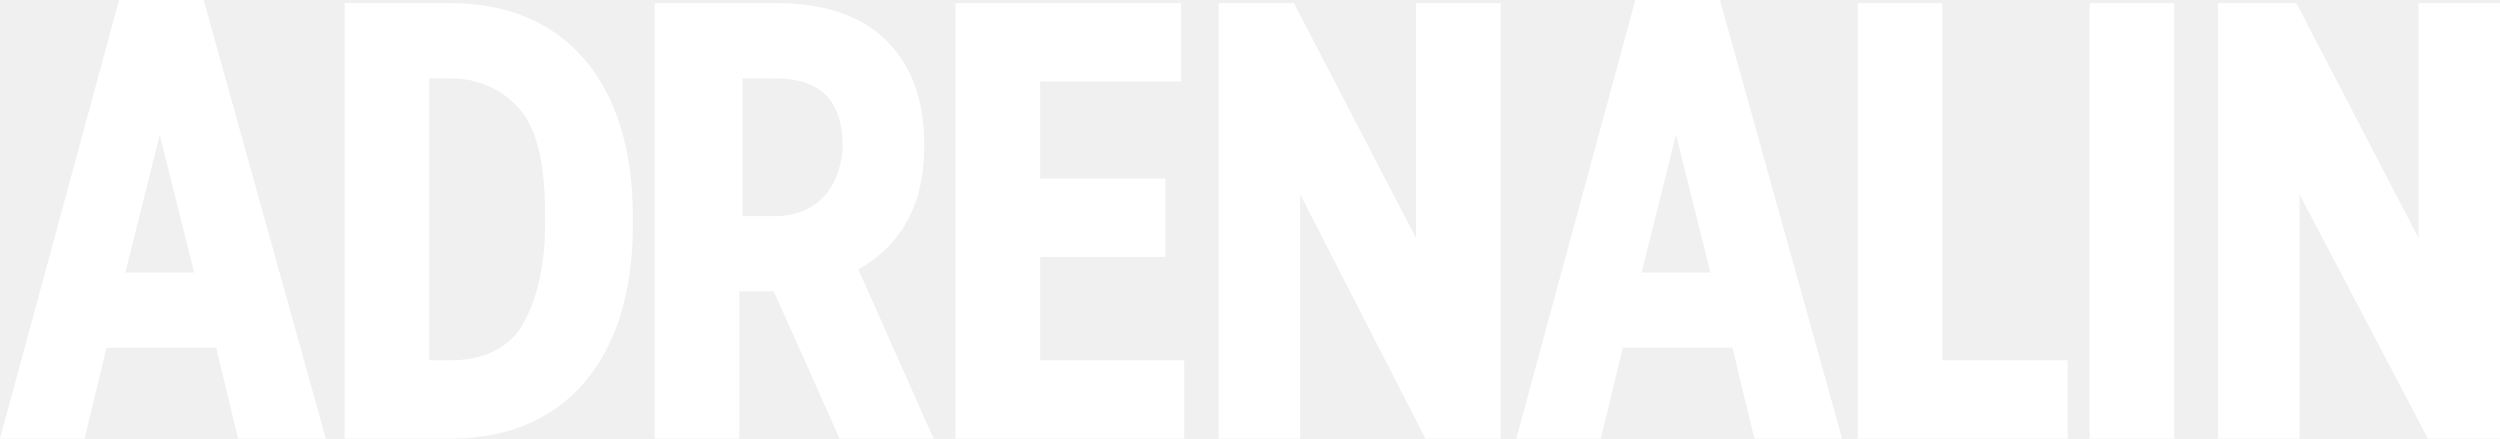
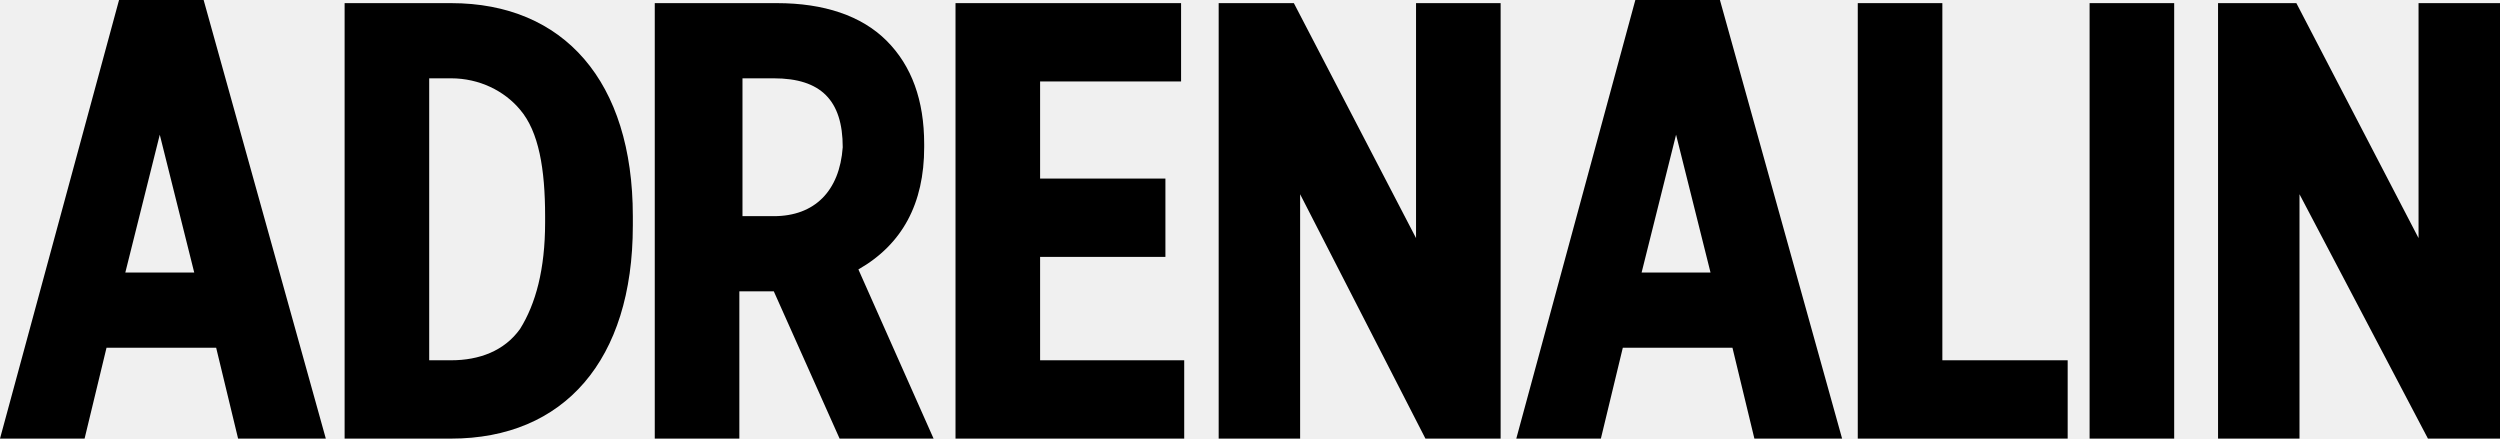
<svg xmlns="http://www.w3.org/2000/svg" version="1.1" id="Layer_1" x="0px" y="0px" viewBox="0 0 79.8 14" style="enable-background:new 0 0 79.8 14;" xml:space="preserve">
  <style type="text/css">
	.st0{fill:#FFFFFF;}
</style>
  <g>
-     <path class="st0" d="M14.4,0.1h-3.4V14h3.4c3.6,0,5.8-2.5,5.8-6.8V6.9C20.2,2.6,18,0.1,14.4,0.1z M17.4,7.1c0,1.5-0.3,2.6-0.8,3.4   c-0.5,0.7-1.3,1-2.2,1h-0.7v-9h0.7c0.9,0,1.7,0.4,2.2,1c0.6,0.7,0.8,1.9,0.8,3.4V7.1z" />
-     <path class="st0" d="M29.5,4.7V4.6c0-1.4-0.4-2.5-1.2-3.3c-0.8-0.8-2-1.2-3.5-1.2h-3.9V14h2.7V9.3h1.1l2.1,4.7h3l-2.4-5.4   C28.8,7.8,29.5,6.5,29.5,4.7z M24.7,6.9h-1V2.5h1c1.5,0,2.2,0.7,2.2,2.2C26.8,6.1,26,6.9,24.7,6.9z" />
-     <path class="st0" d="M3.8,0L0,14l0,0h2.7l0.7-2.9h3.5L7.6,14h2.8L6.5,0H3.8z M4,8.7l1.1-4.4l1.1,4.4H4z" />
-     <path class="st0" d="M52.2,0l-3.8,14l0,0h2.7l0.7-2.9h3.5L56,14h2.8L54.9,0H52.2z M52.4,8.7l1.1-4.4l1.1,4.4H52.4z" />
-     <polygon class="st0" points="62,0.1 59.3,0.1 59.3,14 66,14 66,11.5 62,11.5  " />
-     <rect x="66.7" y="0.1" class="st0" width="2.7" height="13.9" />
-     <polygon class="st0" points="33.2,8.2 37.2,8.2 37.2,5.7 33.2,5.7 33.2,2.6 37.7,2.6 37.7,0.1 30.5,0.1 30.5,14 37.8,14 37.8,11.5    33.2,11.5  " />
-     <polygon class="st0" points="77.2,0.1 77.2,7.6 73.3,0.1 73.3,0.1 70.8,0.1 70.8,14 73.4,14 73.4,6.2 77.5,14 77.5,14 79.8,14    79.8,0.1  " />
-     <polygon class="st0" points="45.2,7.6 41.3,0.1 38.9,0.1 38.9,14 41.5,14 41.5,6.2 45.5,14 45.5,14 47.9,14 47.9,0.1 45.2,0.1  " />
+     <path style="fill:#000000;" class="st0" d="M14.4,0.1h-3.4V14h3.4c3.6,0,5.8-2.5,5.8-6.8V6.9C20.2,2.6,18,0.1,14.4,0.1z M17.4,7.1c0,1.5-0.3,2.6-0.8,3.4   c-0.5,0.7-1.3,1-2.2,1h-0.7v-9h0.7c0.9,0,1.7,0.4,2.2,1c0.6,0.7,0.8,1.9,0.8,3.4V7.1z" />
+     <path style="fill:#000000;" class="st0" d="M29.5,4.7V4.6c0-1.4-0.4-2.5-1.2-3.3c-0.8-0.8-2-1.2-3.5-1.2h-3.9V14h2.7V9.3h1.1l2.1,4.7h3l-2.4-5.4   C28.8,7.8,29.5,6.5,29.5,4.7z M24.7,6.9h-1V2.5h1c1.5,0,2.2,0.7,2.2,2.2C26.8,6.1,26,6.9,24.7,6.9z" />
+     <path style="fill:#000000;" class="st0" d="M3.8,0L0,14l0,0h2.7l0.7-2.9h3.5L7.6,14h2.8L6.5,0H3.8z M4,8.7l1.1-4.4l1.1,4.4H4z" />
+     <path style="fill:#000000;" class="st0" d="M52.2,0l-3.8,14l0,0h2.7l0.7-2.9h3.5L56,14h2.8L54.9,0H52.2z M52.4,8.7l1.1-4.4l1.1,4.4H52.4z" />
+     <polygon style="fill:#000000;" class="st0" points="62,0.1 59.3,0.1 59.3,14 66,14 66,11.5 62,11.5  " />
+     <rect style="fill:#000000;" x="66.7" y="0.1" class="st0" width="2.7" height="13.9" />
+     <polygon style="fill:#000000;" class="st0" points="33.2,8.2 37.2,8.2 37.2,5.7 33.2,5.7 33.2,2.6 37.7,2.6 37.7,0.1 30.5,0.1 30.5,14 37.8,14 37.8,11.5    33.2,11.5  " />
+     <polygon style="fill:#000000;" class="st0" points="77.2,0.1 77.2,7.6 73.3,0.1 73.3,0.1 70.8,0.1 70.8,14 73.4,14 73.4,6.2 77.5,14 77.5,14 79.8,14    79.8,0.1  " />
+     <polygon style="fill:#000000;" class="st0" points="45.2,7.6 41.3,0.1 38.9,0.1 38.9,14 41.5,14 41.5,6.2 45.5,14 45.5,14 47.9,14 47.9,0.1 45.2,0.1  " />
  </g>
</svg>
